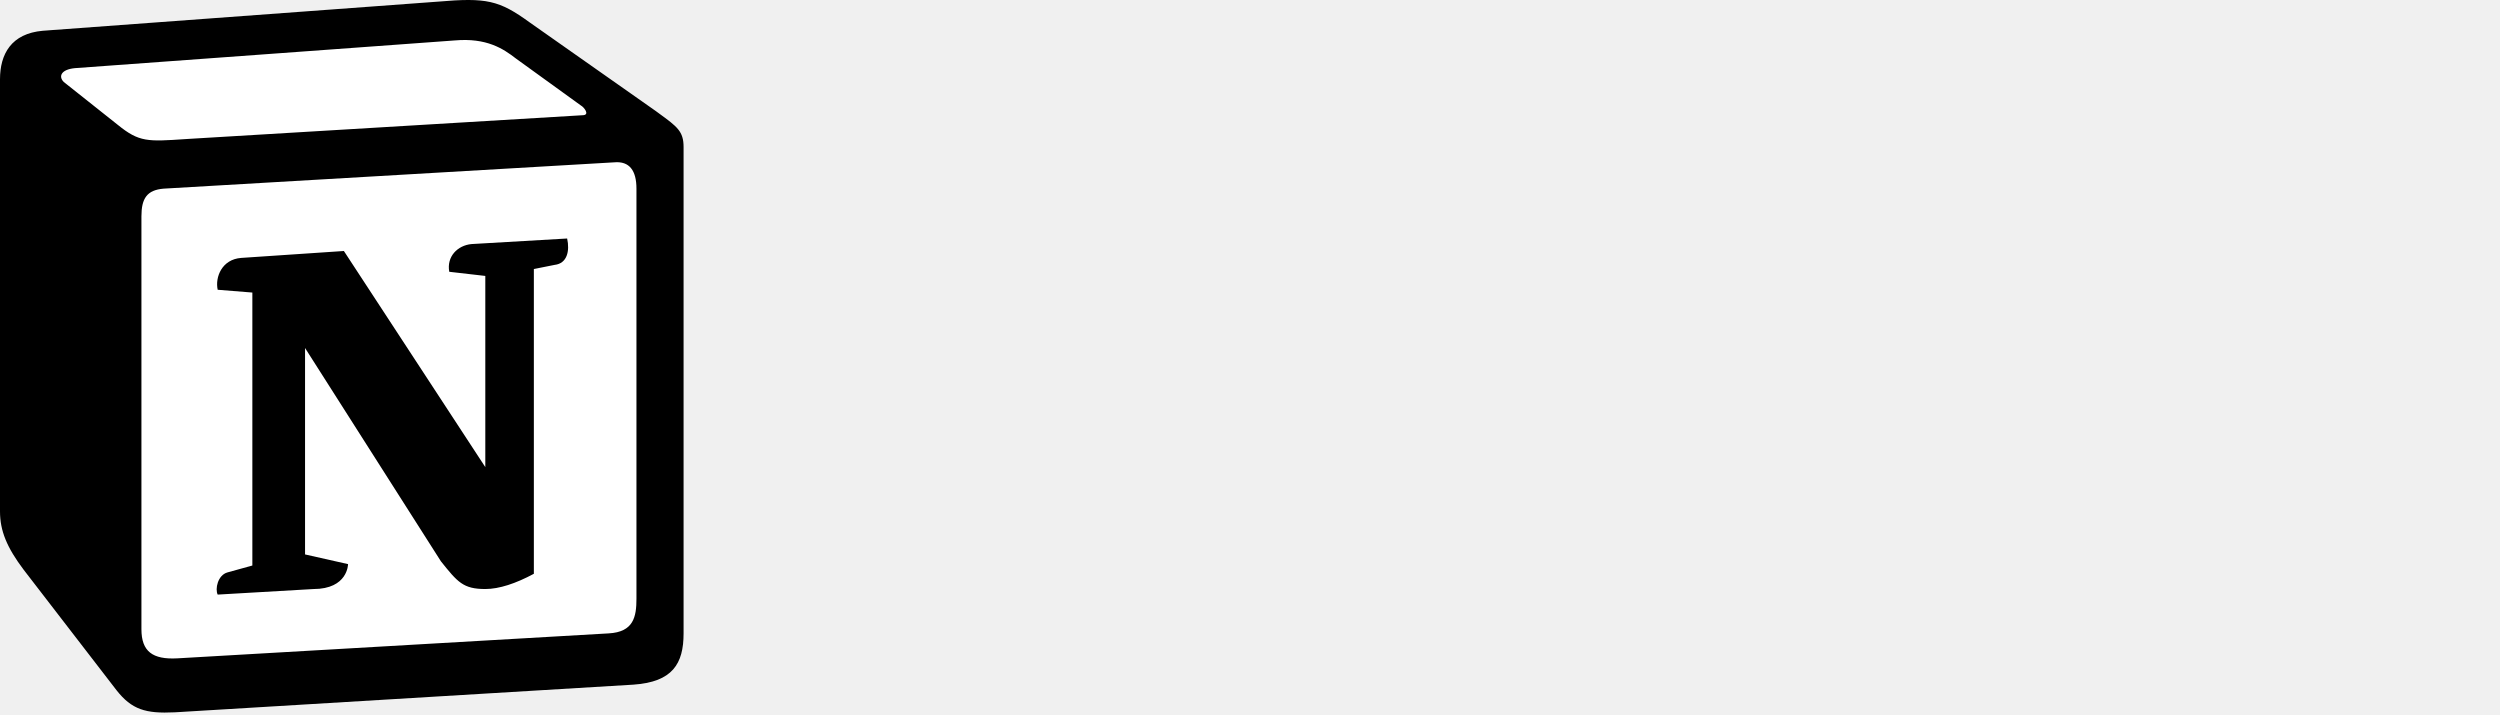
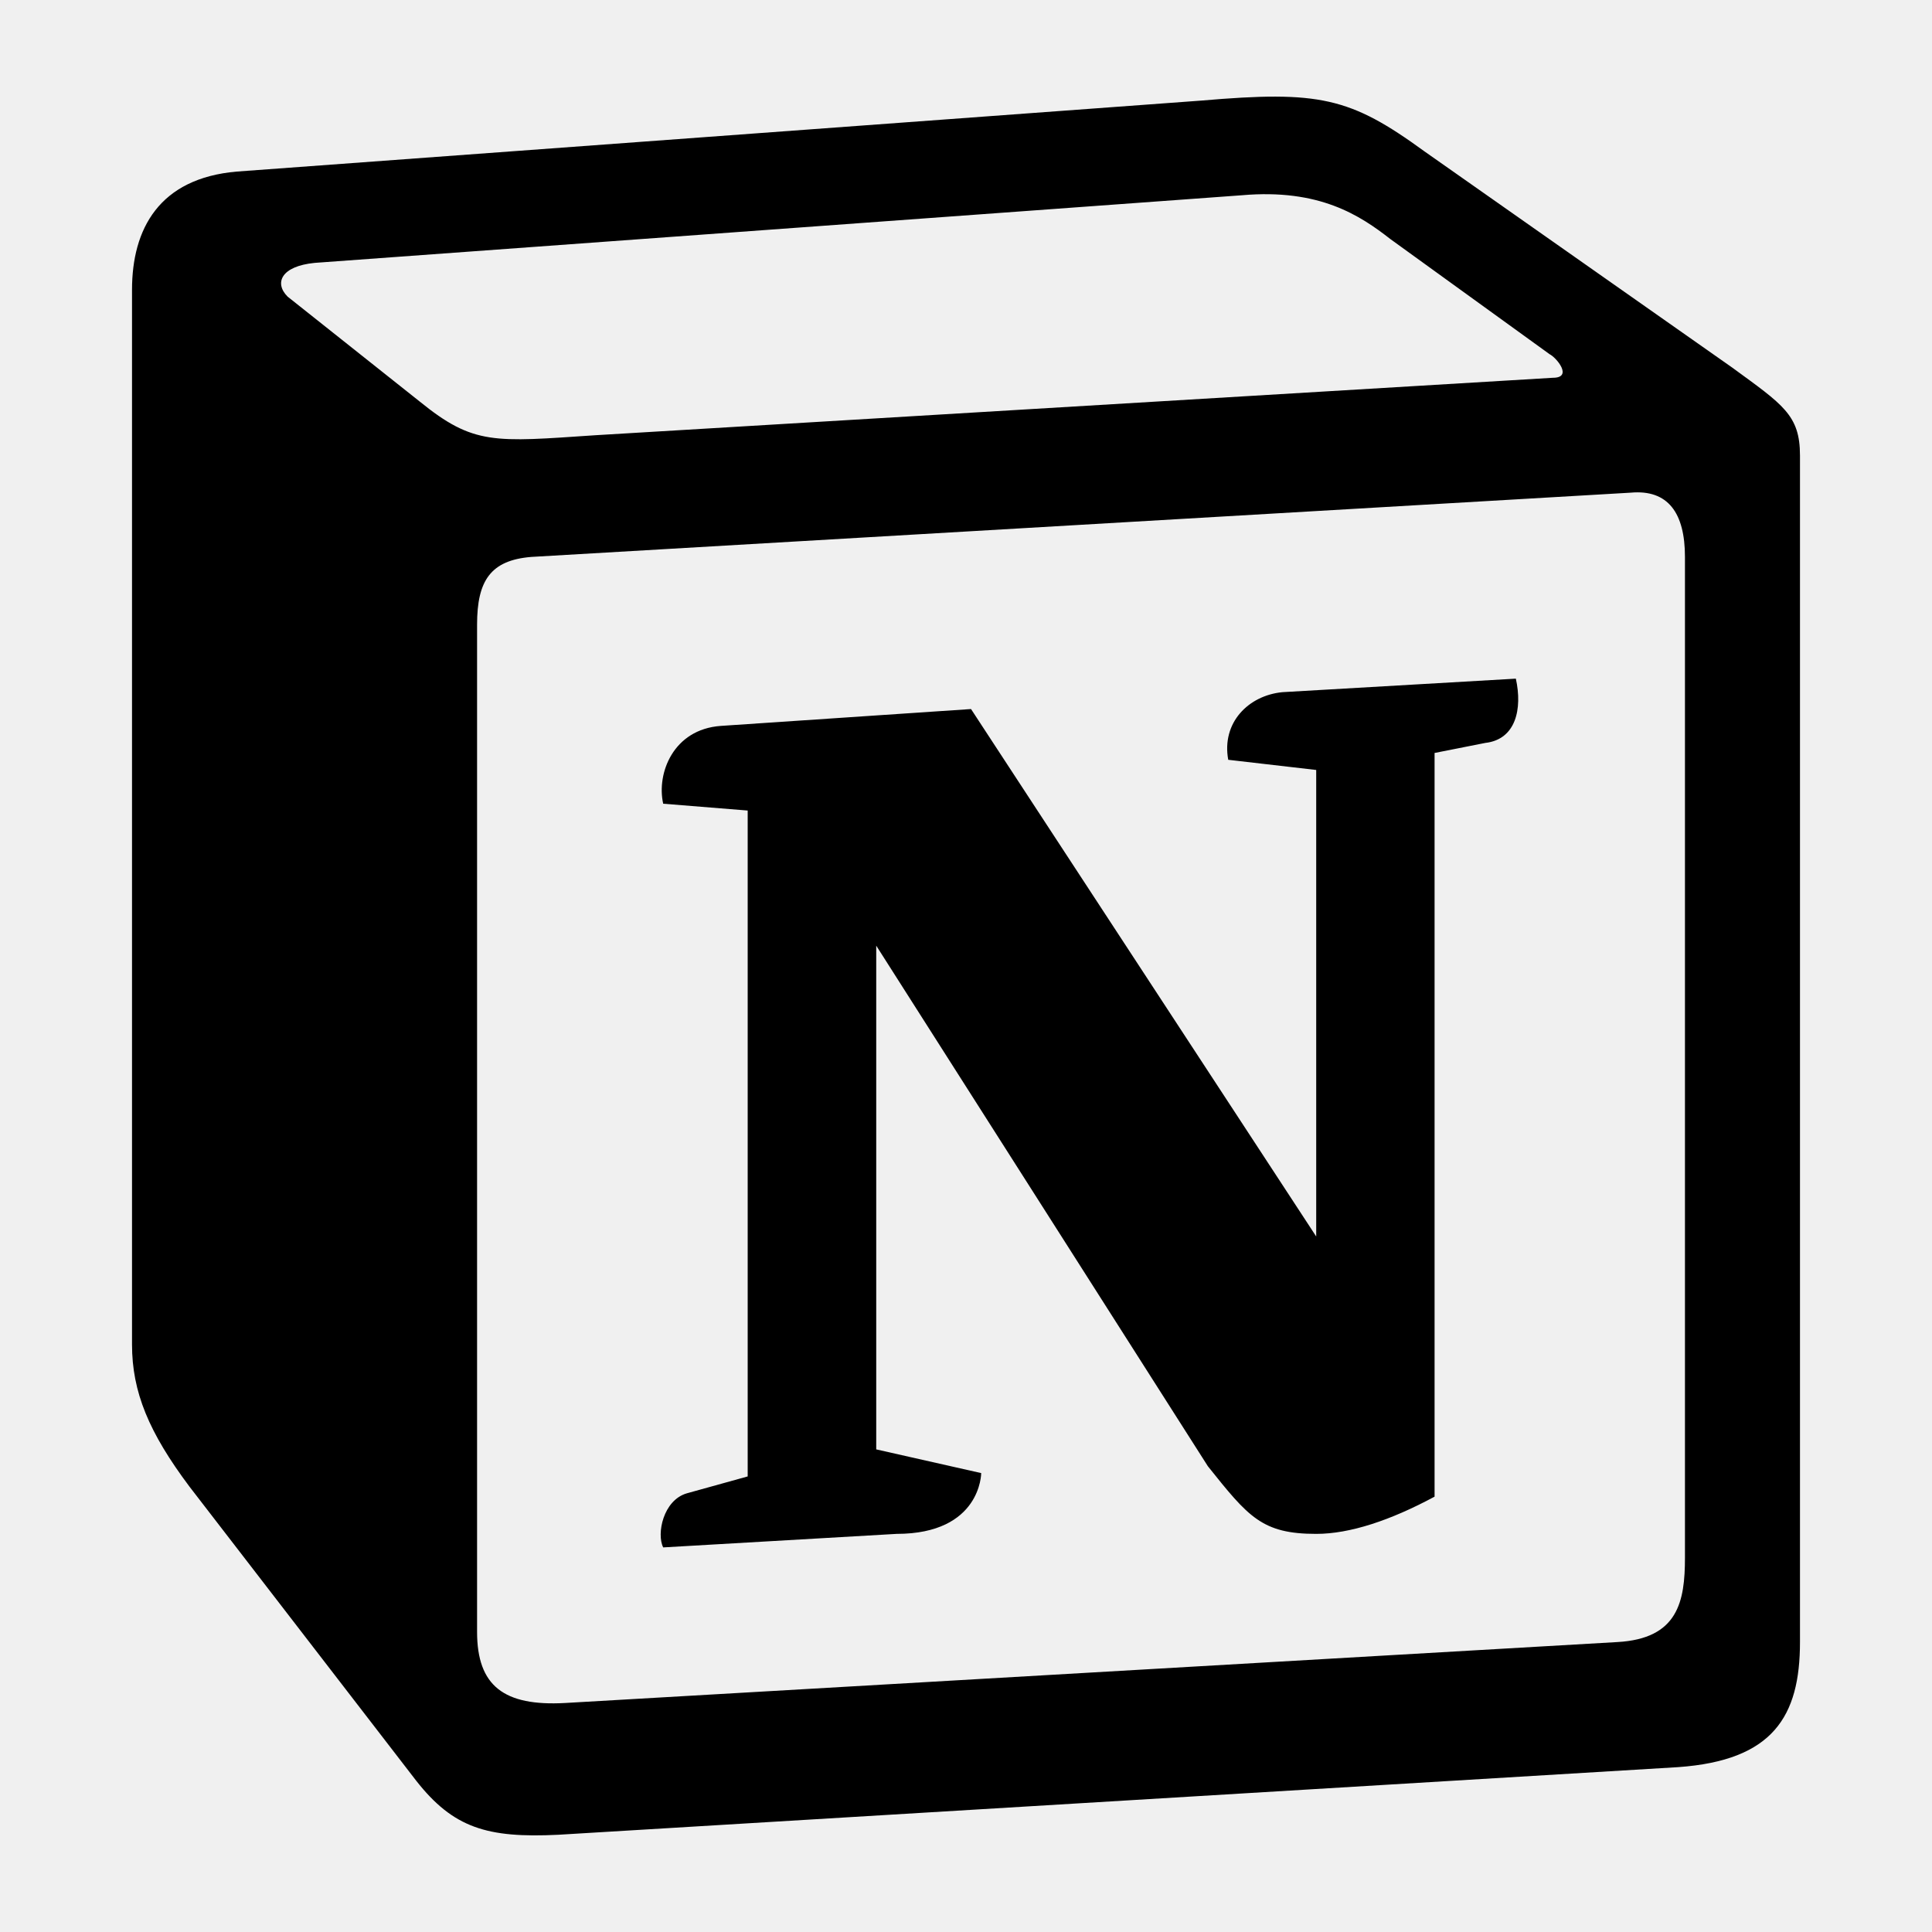
- <svg xmlns="http://www.w3.org/2000/svg" class="wordmark_wordmark__gPyj1" viewBox="0 0 105 30" fill="none">
-   <g mask="url(#b)">
-     <path fill="#fff" d="M1.805 1.29 18.403.069c2.038-.175 2.563-.057 3.844.873l5.298 3.724c.874.64 1.166.815 1.166 1.513v20.424c0 1.28-.467 2.037-2.097 2.153L7.34 29.919c-1.224.058-1.806-.116-2.447-.931L.99 23.925c-.7-.931-.99-1.628-.99-2.444V3.326c0-1.046.466-1.92 1.805-2.035Z" />
-     <path class="wordmark_fill__RZFeq" fill="#000" fill-rule="evenodd" d="M18.403.068 1.805 1.291C.466 1.406 0 2.28 0 3.326v18.155c0 .816.29 1.513.99 2.444l3.902 5.063c.64.815 1.223.99 2.447.93l19.275-1.163c1.63-.116 2.097-.873 2.097-2.153V6.178c0-.662-.262-.853-1.034-1.416a89.567 89.567 0 0 1-.132-.097L22.247.941C20.966.011 20.44-.107 18.403.068ZM7.776 5.843c-1.574.106-1.931.13-2.825-.596L2.678 3.443c-.232-.233-.115-.524.467-.581l15.957-1.164c1.339-.117 2.038.35 2.562.756l2.737 1.979c.116.058.407.407.058.407l-16.48.99-.203.013ZM5.94 26.427V9.087c0-.756.233-1.105.932-1.164l18.926-1.105c.642-.058.933.35.933 1.105v17.223c0 .758-.117 1.398-1.166 1.456L7.455 27.65c-1.05.058-1.515-.29-1.515-1.223Zm17.88-16.41c.116.525 0 1.049-.526 1.108l-.872.174v12.8c-.758.408-1.457.64-2.039.64-.932 0-1.165-.29-1.864-1.163l-5.707-8.96v8.67l1.806.407s0 1.047-1.458 1.047l-4.017.233c-.117-.233 0-.815.408-.931l1.048-.29V12.287l-1.456-.117c-.116-.524.174-1.28.99-1.338l4.31-.29 5.94 9.077v-8.03l-1.514-.174c-.117-.641.349-1.107.931-1.164l4.02-.234Z" clip-rule="evenodd" />
-   </g>
-   <defs>
-     <clipPath id="a">
-       <path fill="#fff" d="M0 0h104.229v30H0z" />
-     </clipPath>
-   </defs>
+ <svg xmlns="http://www.w3.org/2000/svg" width="800px" height="800px" viewBox="0 0 15 15" fill="none">
+   <path d="M3.258 3.117C3.678 3.458 3.835 3.432 4.624 3.379L12.057 2.933C12.215 2.933 12.084 2.776 12.031 2.75L10.796 1.857C10.56 1.673 10.245 1.463 9.641 1.516L2.443 2.041C2.181 2.067 2.128 2.198 2.233 2.303L3.258 3.117ZM3.704 4.849V12.67C3.704 13.091 3.914 13.248 4.387 13.222L12.556 12.749C13.029 12.723 13.082 12.434 13.082 12.093V4.324C13.082 3.983 12.951 3.799 12.661 3.825L4.124 4.324C3.809 4.35 3.704 4.508 3.704 4.849ZM11.769 5.269C11.821 5.505 11.769 5.741 11.532 5.768L11.138 5.846V11.62C10.796 11.804 10.481 11.909 10.219 11.909C9.798 11.909 9.693 11.778 9.378 11.384L6.803 7.342V11.253L7.618 11.437C7.618 11.437 7.618 11.909 6.961 11.909L5.149 12.014C5.096 11.909 5.149 11.647 5.333 11.594L5.805 11.463V6.293L5.149 6.24C5.096 6.004 5.227 5.663 5.595 5.636L7.539 5.505L10.219 9.6V5.978L9.536 5.899C9.483 5.61 9.693 5.4 9.956 5.374L11.769 5.269ZM1.839 1.332L9.326 0.781C10.245 0.702 10.482 0.755 11.059 1.175L13.449 2.854C13.844 3.143 13.975 3.222 13.975 3.537V12.749C13.975 13.327 13.765 13.668 13.029 13.72L4.335 14.245C3.783 14.272 3.52 14.193 3.231 13.825L1.471 11.542C1.156 11.122 1.025 10.807 1.025 10.439V2.25C1.025 1.778 1.235 1.384 1.839 1.332Z" fill="#000000" />
</svg>
